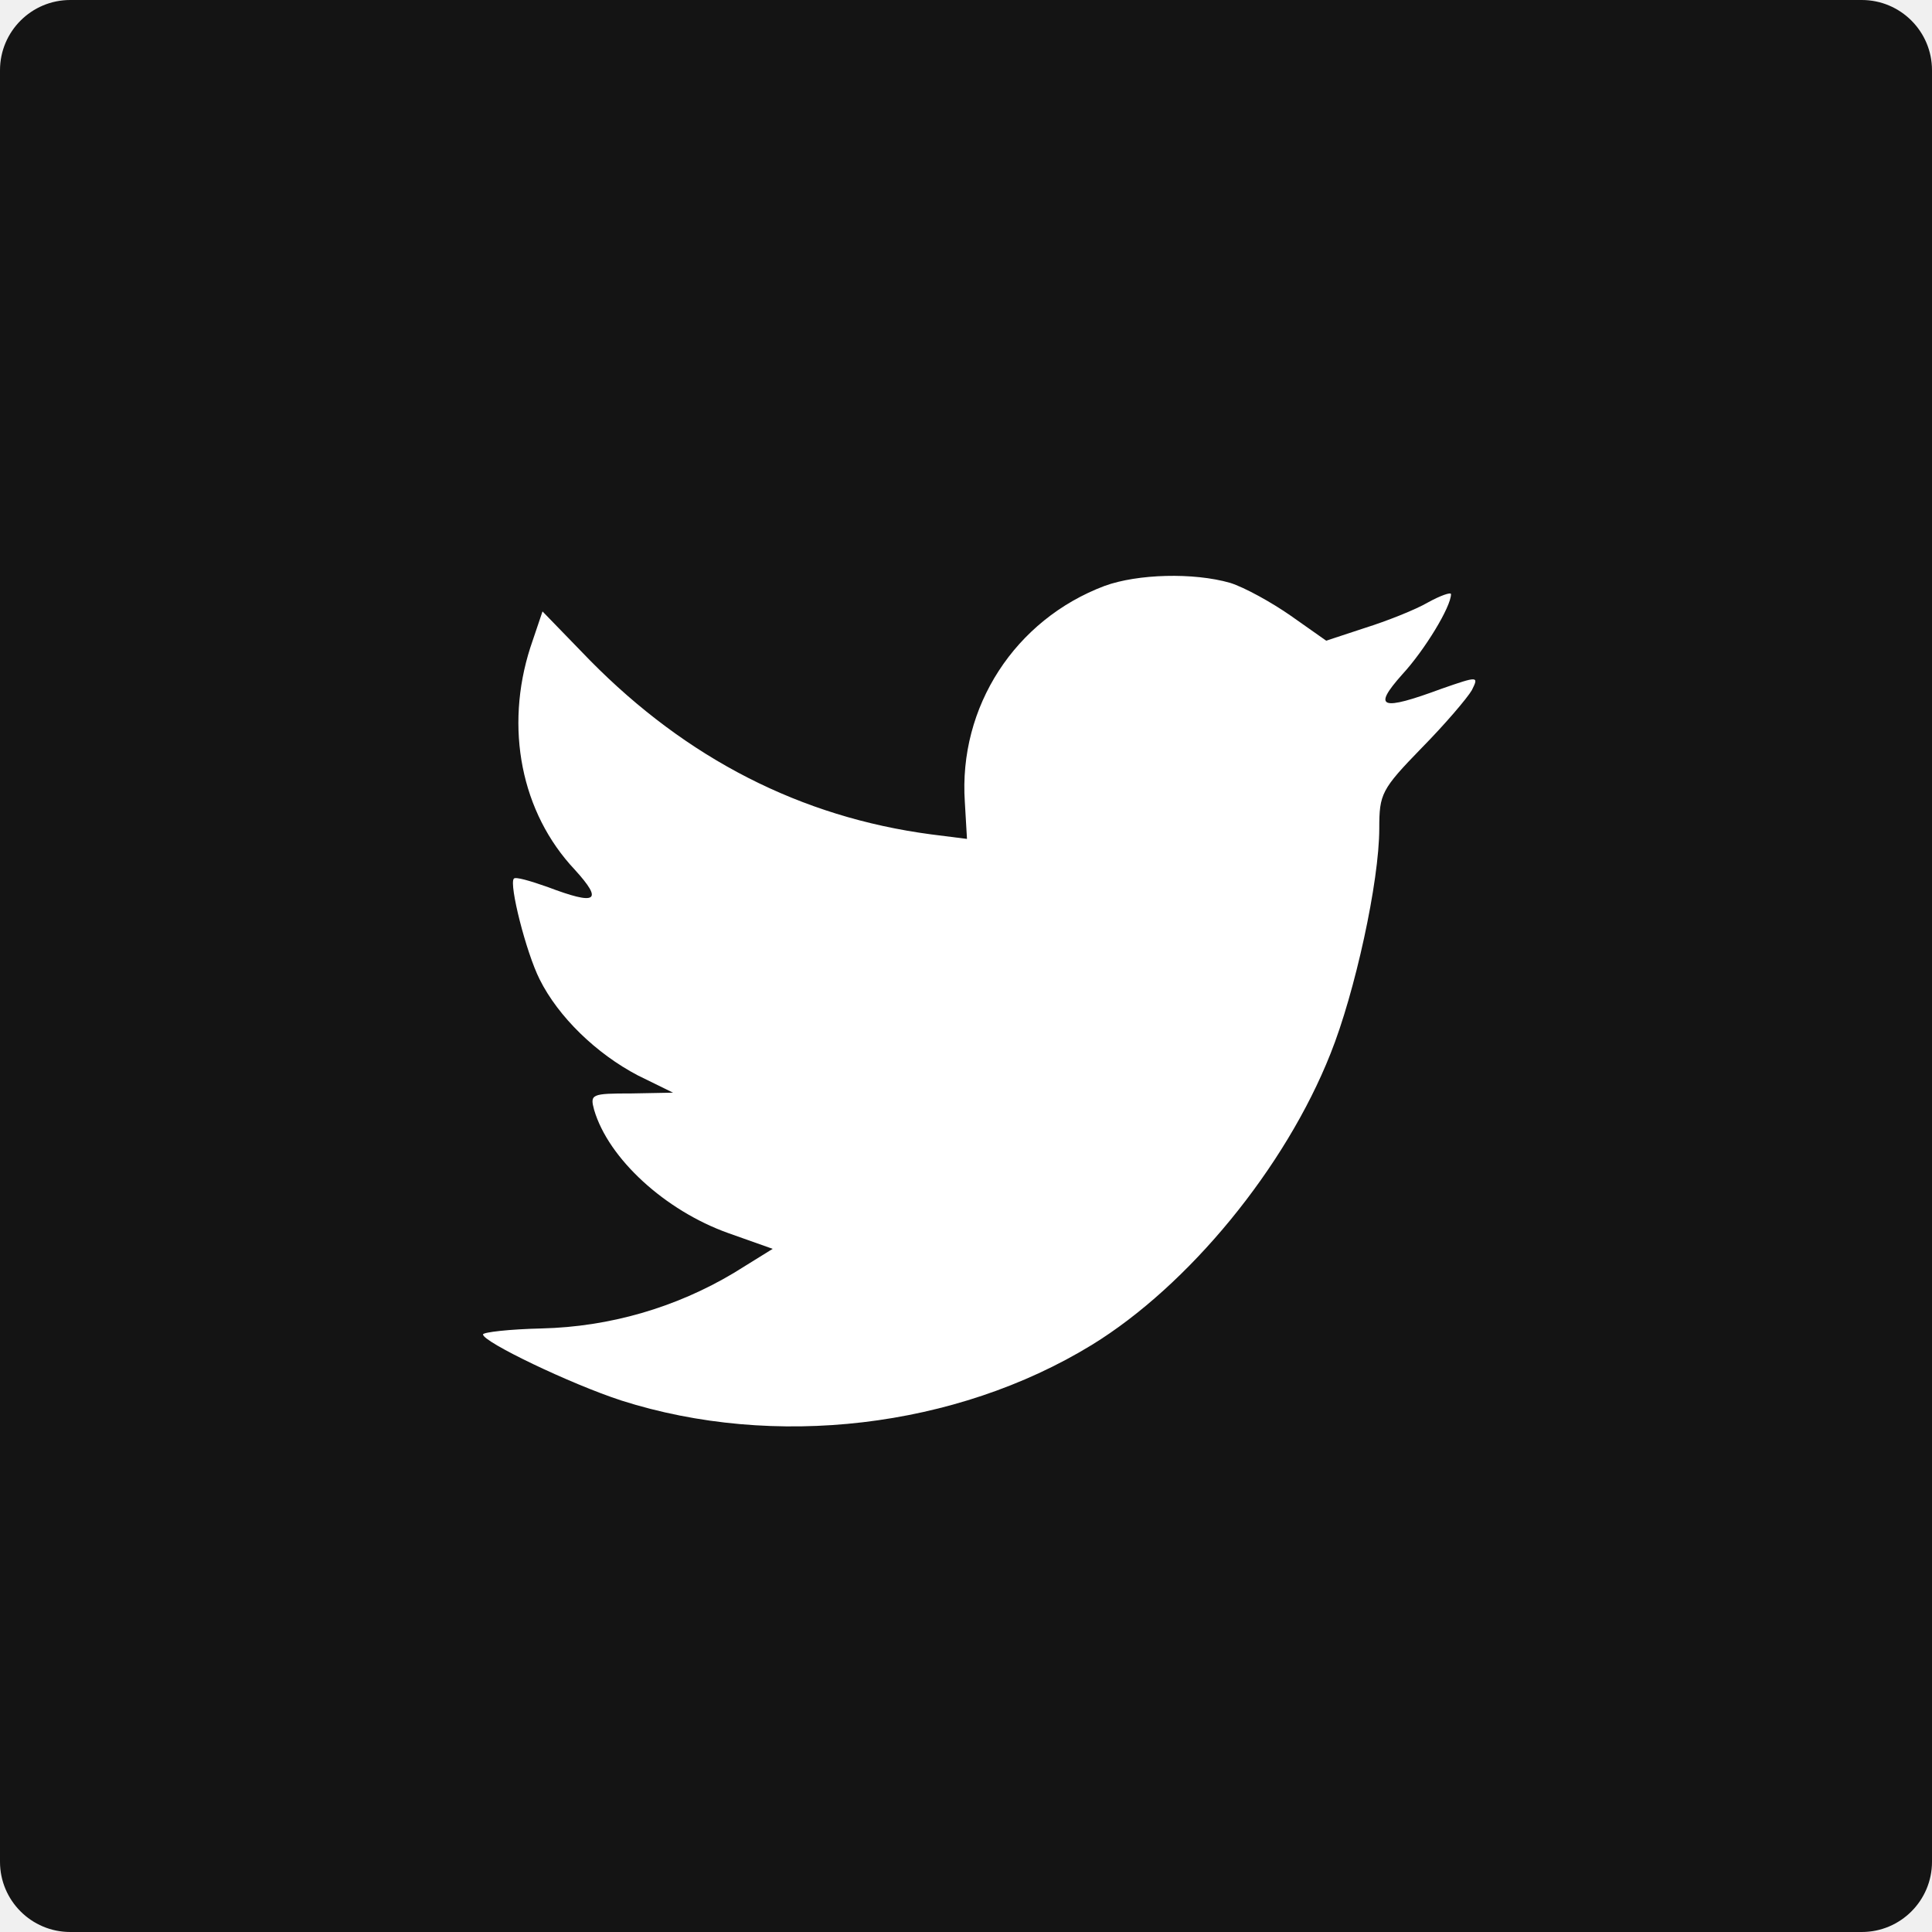
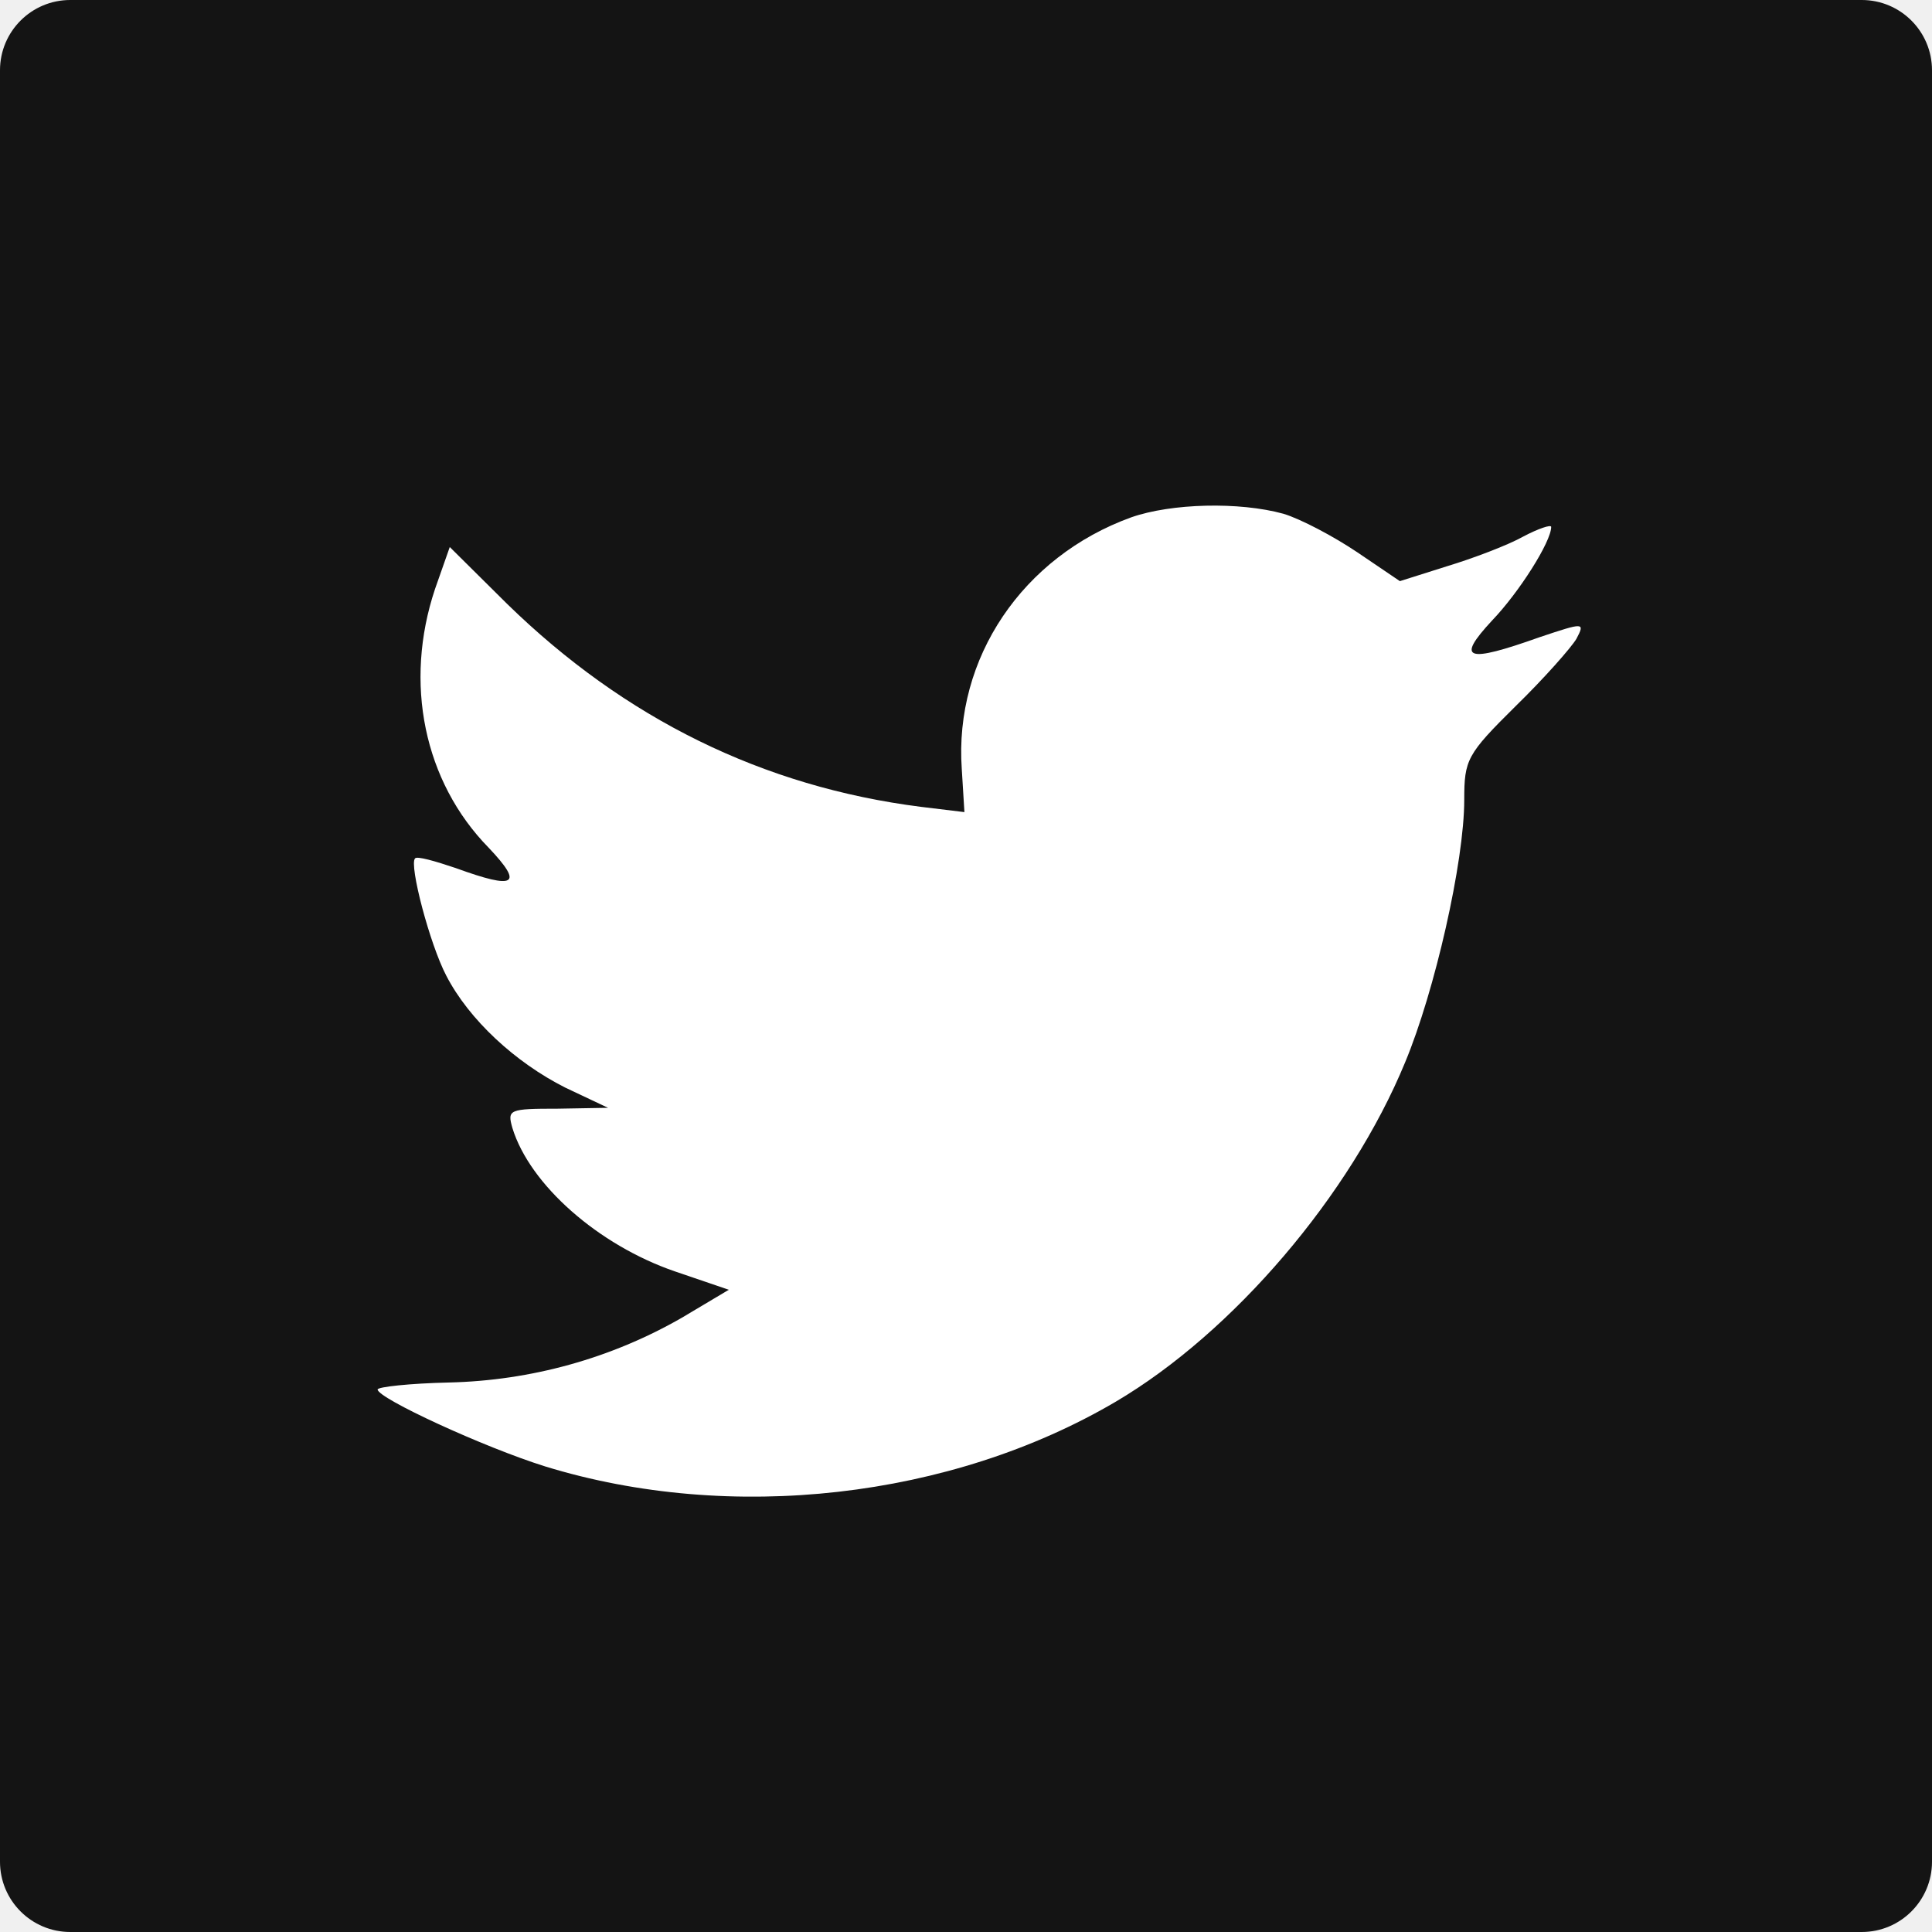
<svg xmlns="http://www.w3.org/2000/svg" width="55" height="55" viewBox="0 0 55 55">
  <g fill="none">
    <rect width="55" height="55" fill="#141414" rx="2" />
-     <path fill="#FFF" d="M27.467,22.834 L27.528,23.882 L26.507,23.753 C22.792,23.262 19.548,21.594 16.791,18.795 L15.444,17.406 L15.098,18.431 C14.363,20.718 14.832,23.134 16.363,24.758 C17.179,25.656 16.996,25.784 15.587,25.25 C15.098,25.078 14.669,24.951 14.628,25.014 C14.485,25.165 14.975,27.11 15.362,27.879 C15.894,28.948 16.975,29.995 18.159,30.615 L19.16,31.106 L17.976,31.128 C16.832,31.128 16.793,31.15 16.914,31.597 C17.323,32.987 18.935,34.462 20.731,35.103 L21.997,35.552 L20.894,36.236 C19.238,37.226 17.353,37.771 15.424,37.818 C14.506,37.839 13.75,37.925 13.75,37.989 C13.75,38.202 16.24,39.398 17.689,39.87 C22.037,41.258 27.202,40.66 31.08,38.288 C33.835,36.598 36.591,33.244 37.877,29.995 C38.571,28.263 39.265,25.1 39.265,23.582 C39.265,22.599 39.327,22.471 40.469,21.295 C41.143,20.612 41.776,19.864 41.899,19.65 C42.103,19.244 42.082,19.244 41.041,19.606 C39.306,20.248 39.061,20.163 39.918,19.201 C40.551,18.516 41.307,17.277 41.307,16.914 C41.307,16.849 41,16.957 40.653,17.149 C40.285,17.363 39.47,17.683 38.856,17.876 L37.754,18.239 L36.753,17.534 C36.203,17.149 35.428,16.721 35.02,16.593 C33.978,16.294 32.386,16.337 31.447,16.679 C28.896,17.64 27.283,20.12 27.467,22.835 L27.467,22.834 Z" />
+     <path fill="#FFF" d="M27.38,21.898 L27.455,23.119 L26.217,22.969 C21.713,22.397 17.779,20.453 14.437,17.192 L12.804,15.573 L12.384,16.768 C11.493,19.433 12.061,22.248 13.918,24.14 C14.907,25.186 14.685,25.335 12.977,24.713 C12.384,24.512 11.864,24.364 11.815,24.438 C11.641,24.614 12.235,26.88 12.705,27.776 C13.349,29.022 14.661,30.242 16.096,30.964 L17.309,31.537 L15.874,31.562 C14.487,31.562 14.439,31.587 14.586,32.109 C15.082,33.728 17.036,35.447 19.214,36.194 L20.748,36.717 L19.411,37.513 C17.403,38.668 15.118,39.303 12.779,39.357 C11.666,39.382 10.75,39.482 10.75,39.556 C10.75,39.804 13.769,41.199 15.526,41.748 C20.797,43.366 27.059,42.668 31.76,39.905 C35.101,37.936 38.442,34.027 40.001,30.242 C40.843,28.224 41.684,24.539 41.684,22.769 C41.684,21.625 41.759,21.475 43.144,20.105 C43.961,19.309 44.728,18.437 44.877,18.187 C45.125,17.715 45.099,17.715 43.837,18.137 C41.734,18.885 41.436,18.786 42.476,17.665 C43.243,16.867 44.159,15.422 44.159,15 C44.159,14.925 43.788,15.05 43.367,15.273 C42.921,15.523 41.932,15.896 41.189,16.121 L39.852,16.544 L38.639,15.722 C37.972,15.273 37.032,14.775 36.537,14.626 C35.274,14.278 33.344,14.328 32.205,14.727 C29.113,15.846 27.157,18.735 27.38,21.899 L27.38,21.898 Z" />
  </g>
</svg>
